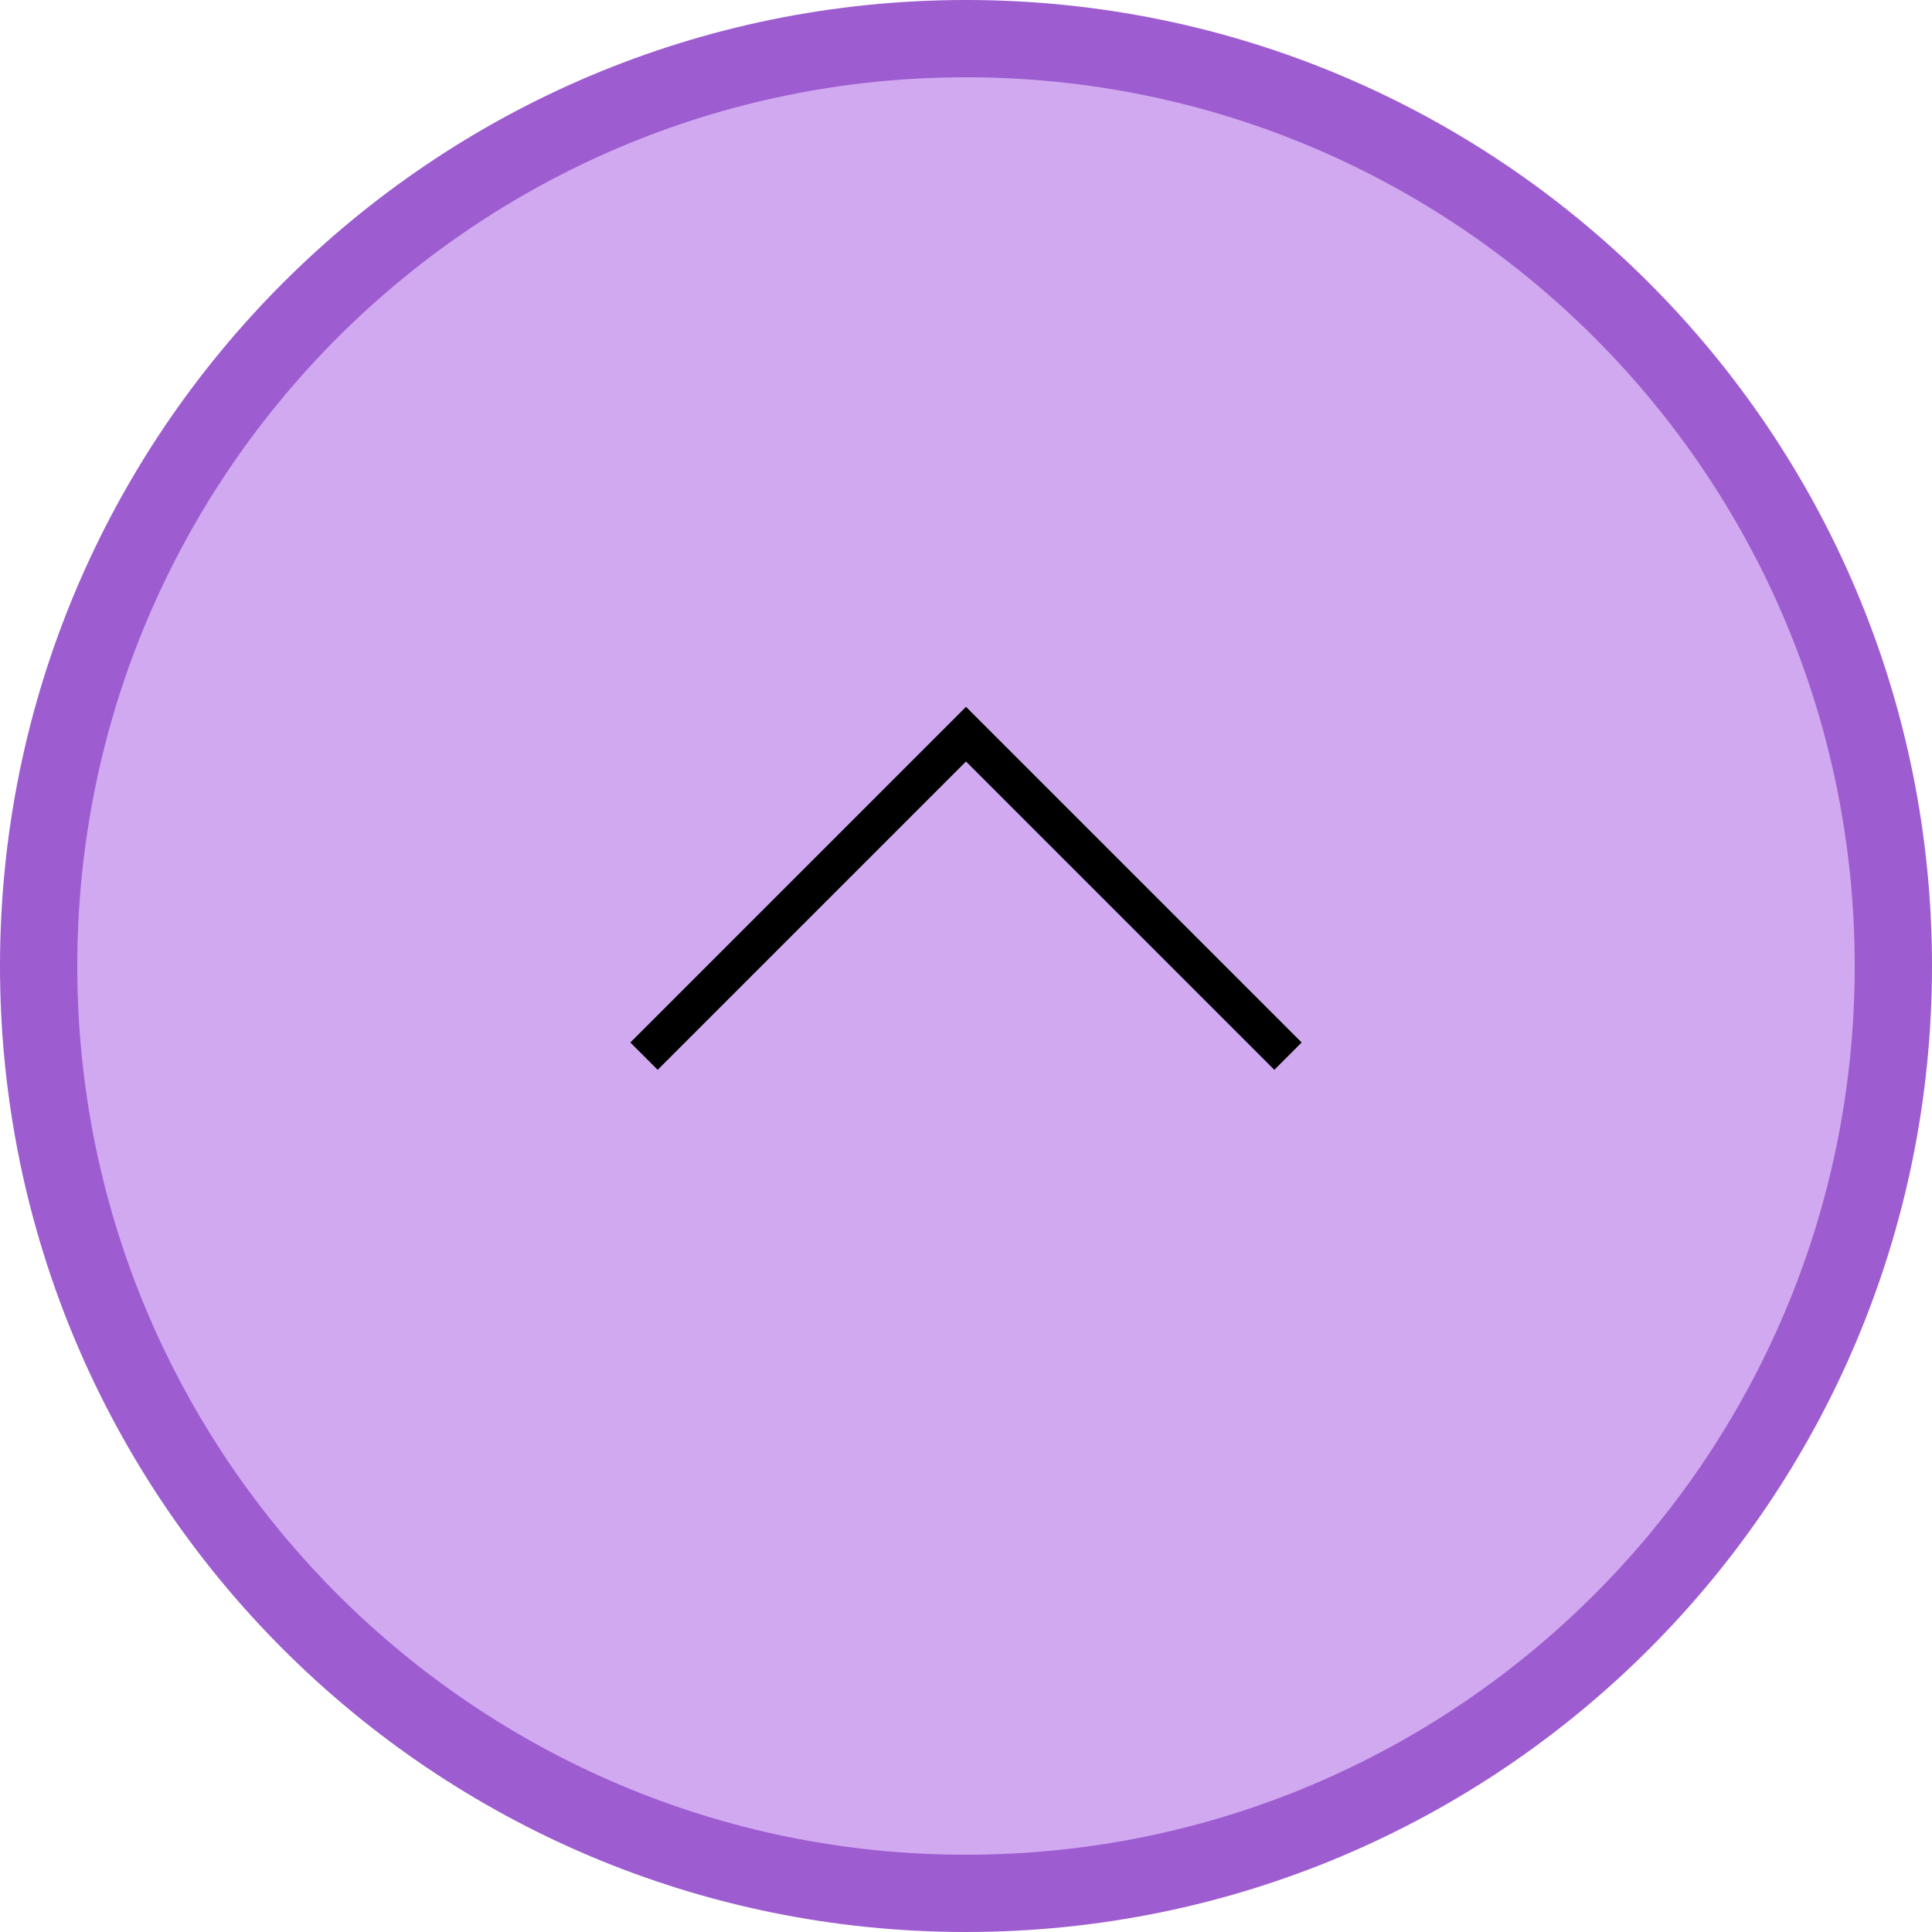
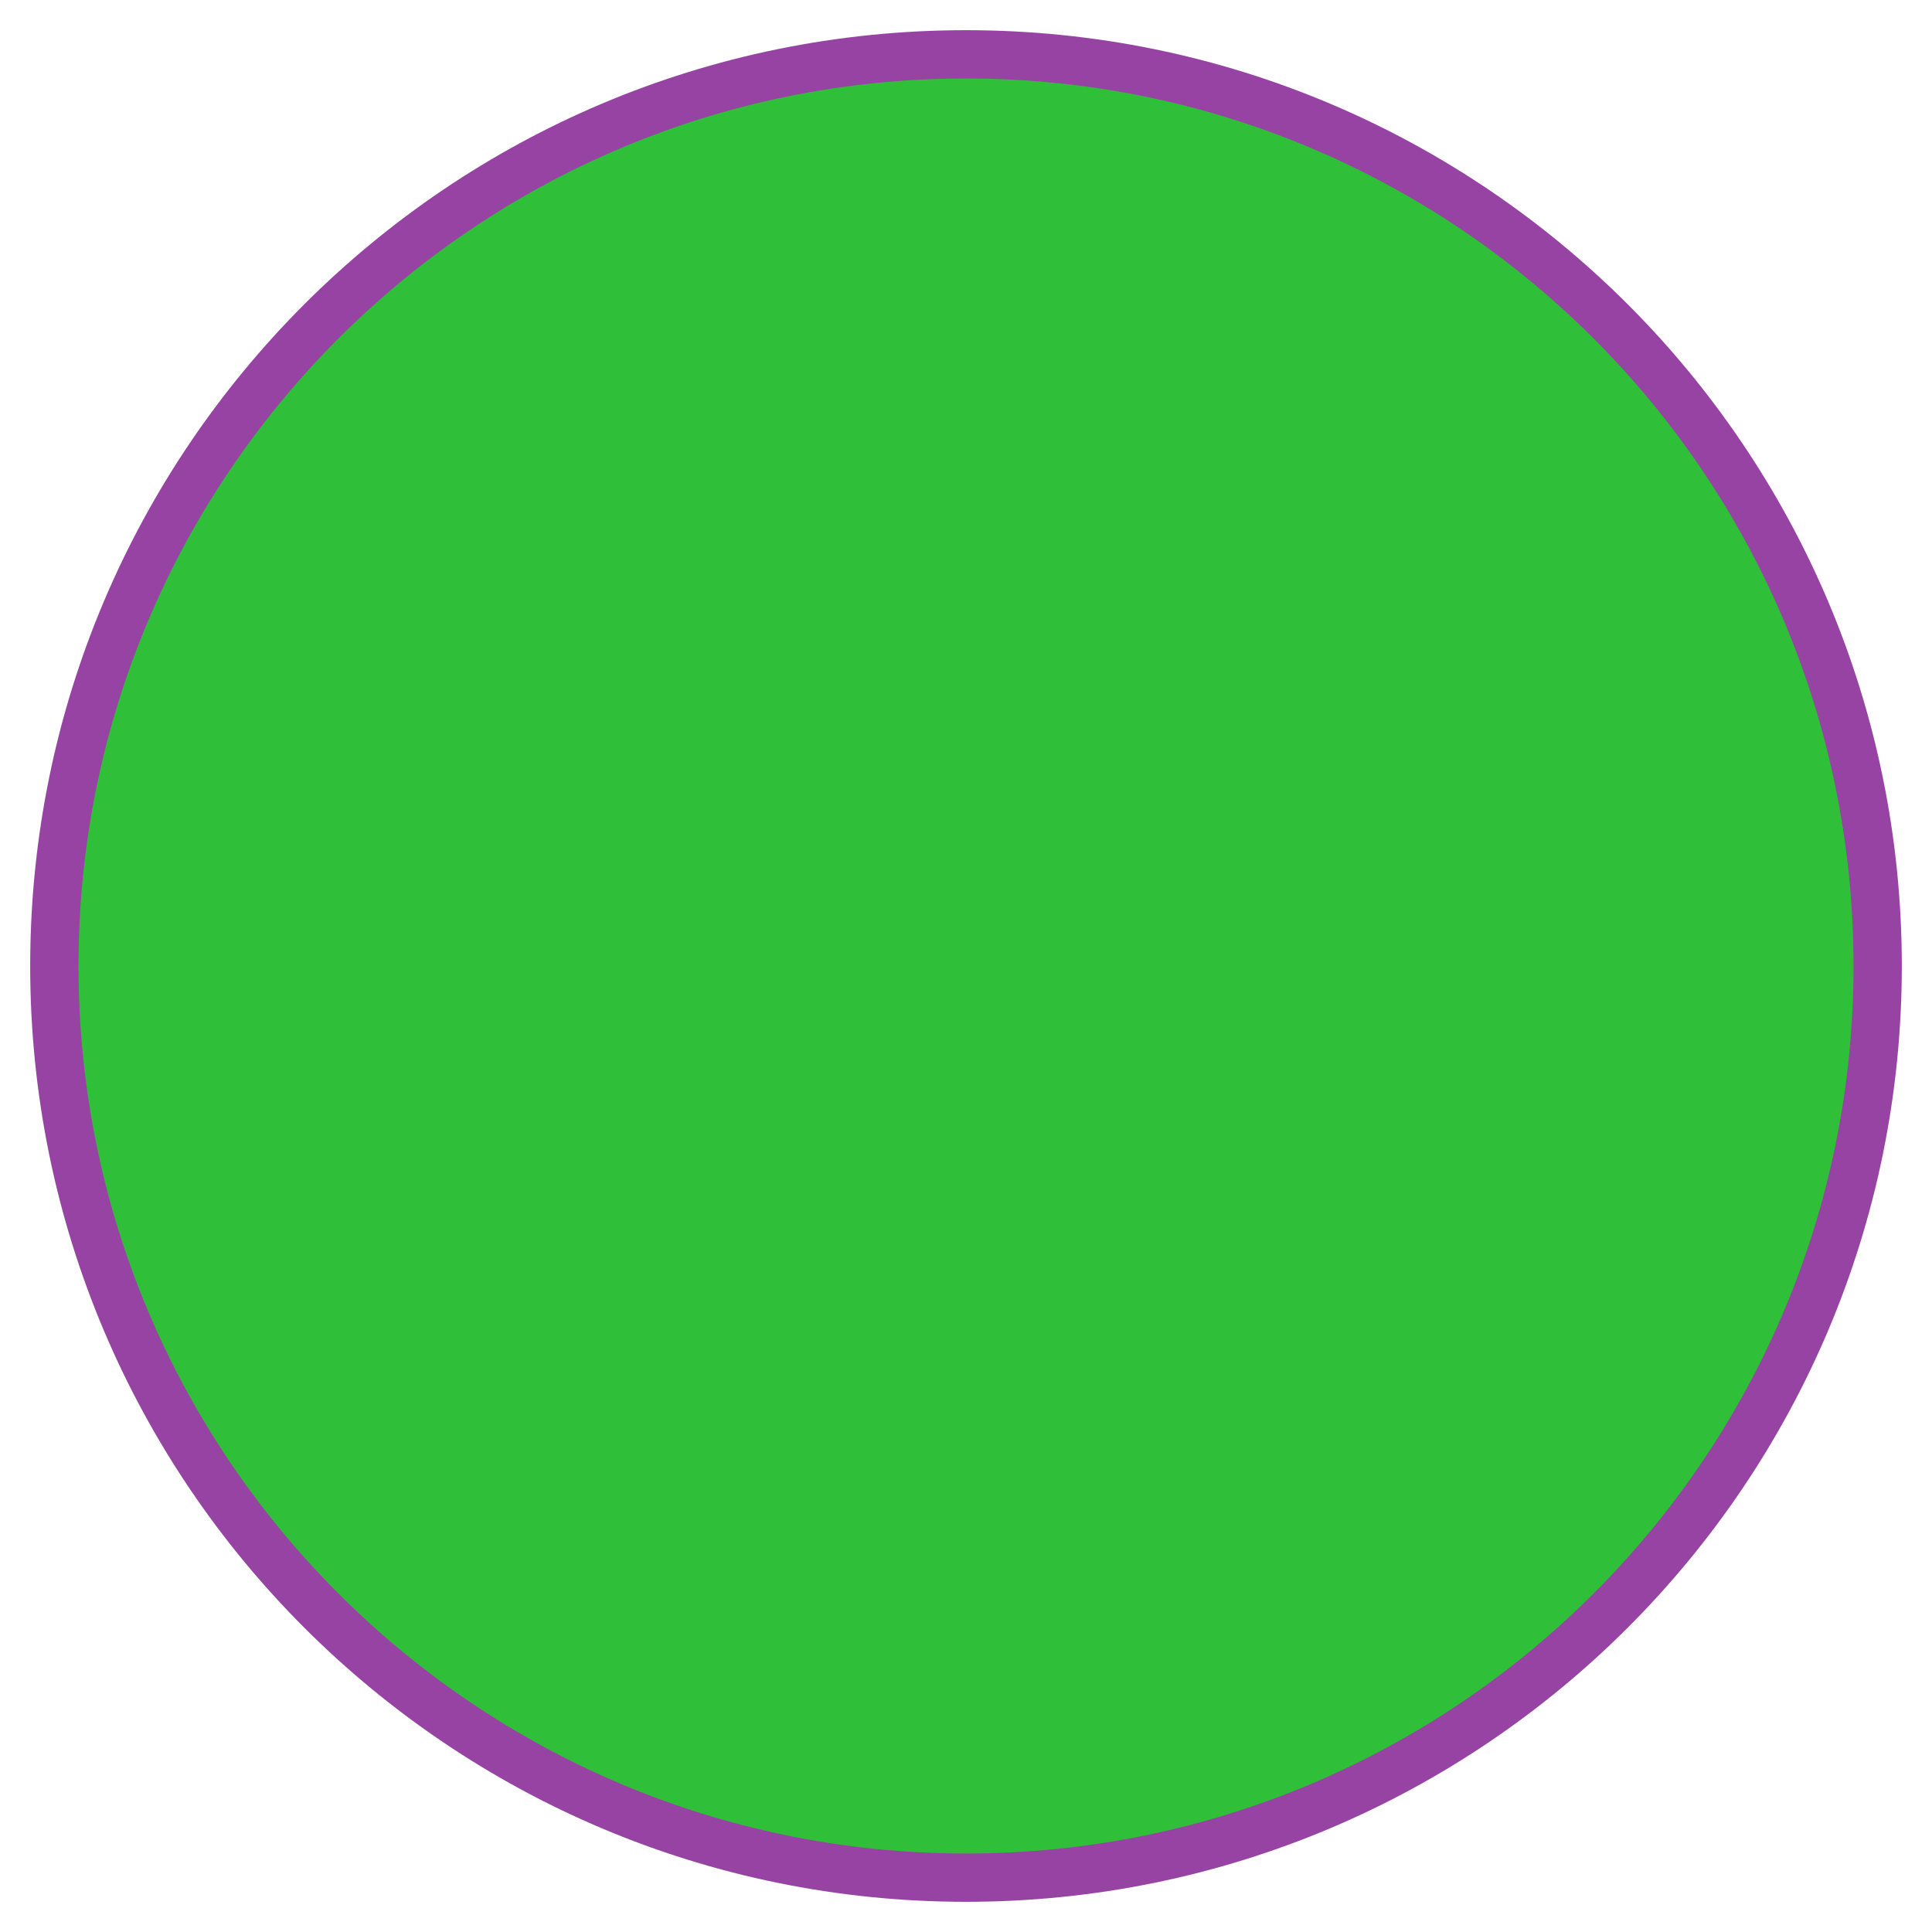
- <svg xmlns="http://www.w3.org/2000/svg" width="50" height="50" viewBox="0 0 50 50" fill="none">
-   <path d="M49 25C49 38.255 38.255 49 25 49C11.745 49 1 38.255 1 25C1 11.745 11.745 1 25 1C38.255 1 49 11.745 49 25Z" fill="#D1A9F0" stroke="#9D5CD0" stroke-width="2" />
-   <path d="M16.667 27.333L25 19L33.333 27.333" stroke="black" />
+ <svg xmlns="http://www.w3.org/2000/svg" width="40" height="40" viewBox="0 0 40 40" fill="none">
+   <path d="M38.875 20C38.875 30.424 30.424 38.875 20 38.875C9.576 38.875 1.125 30.424 1.125 20C1.125 9.576 9.576 1.125 20 1.125C30.424 1.125 38.875 9.576 38.875 20Z" fill="#30BF39" stroke="#9643A4" />
</svg>
